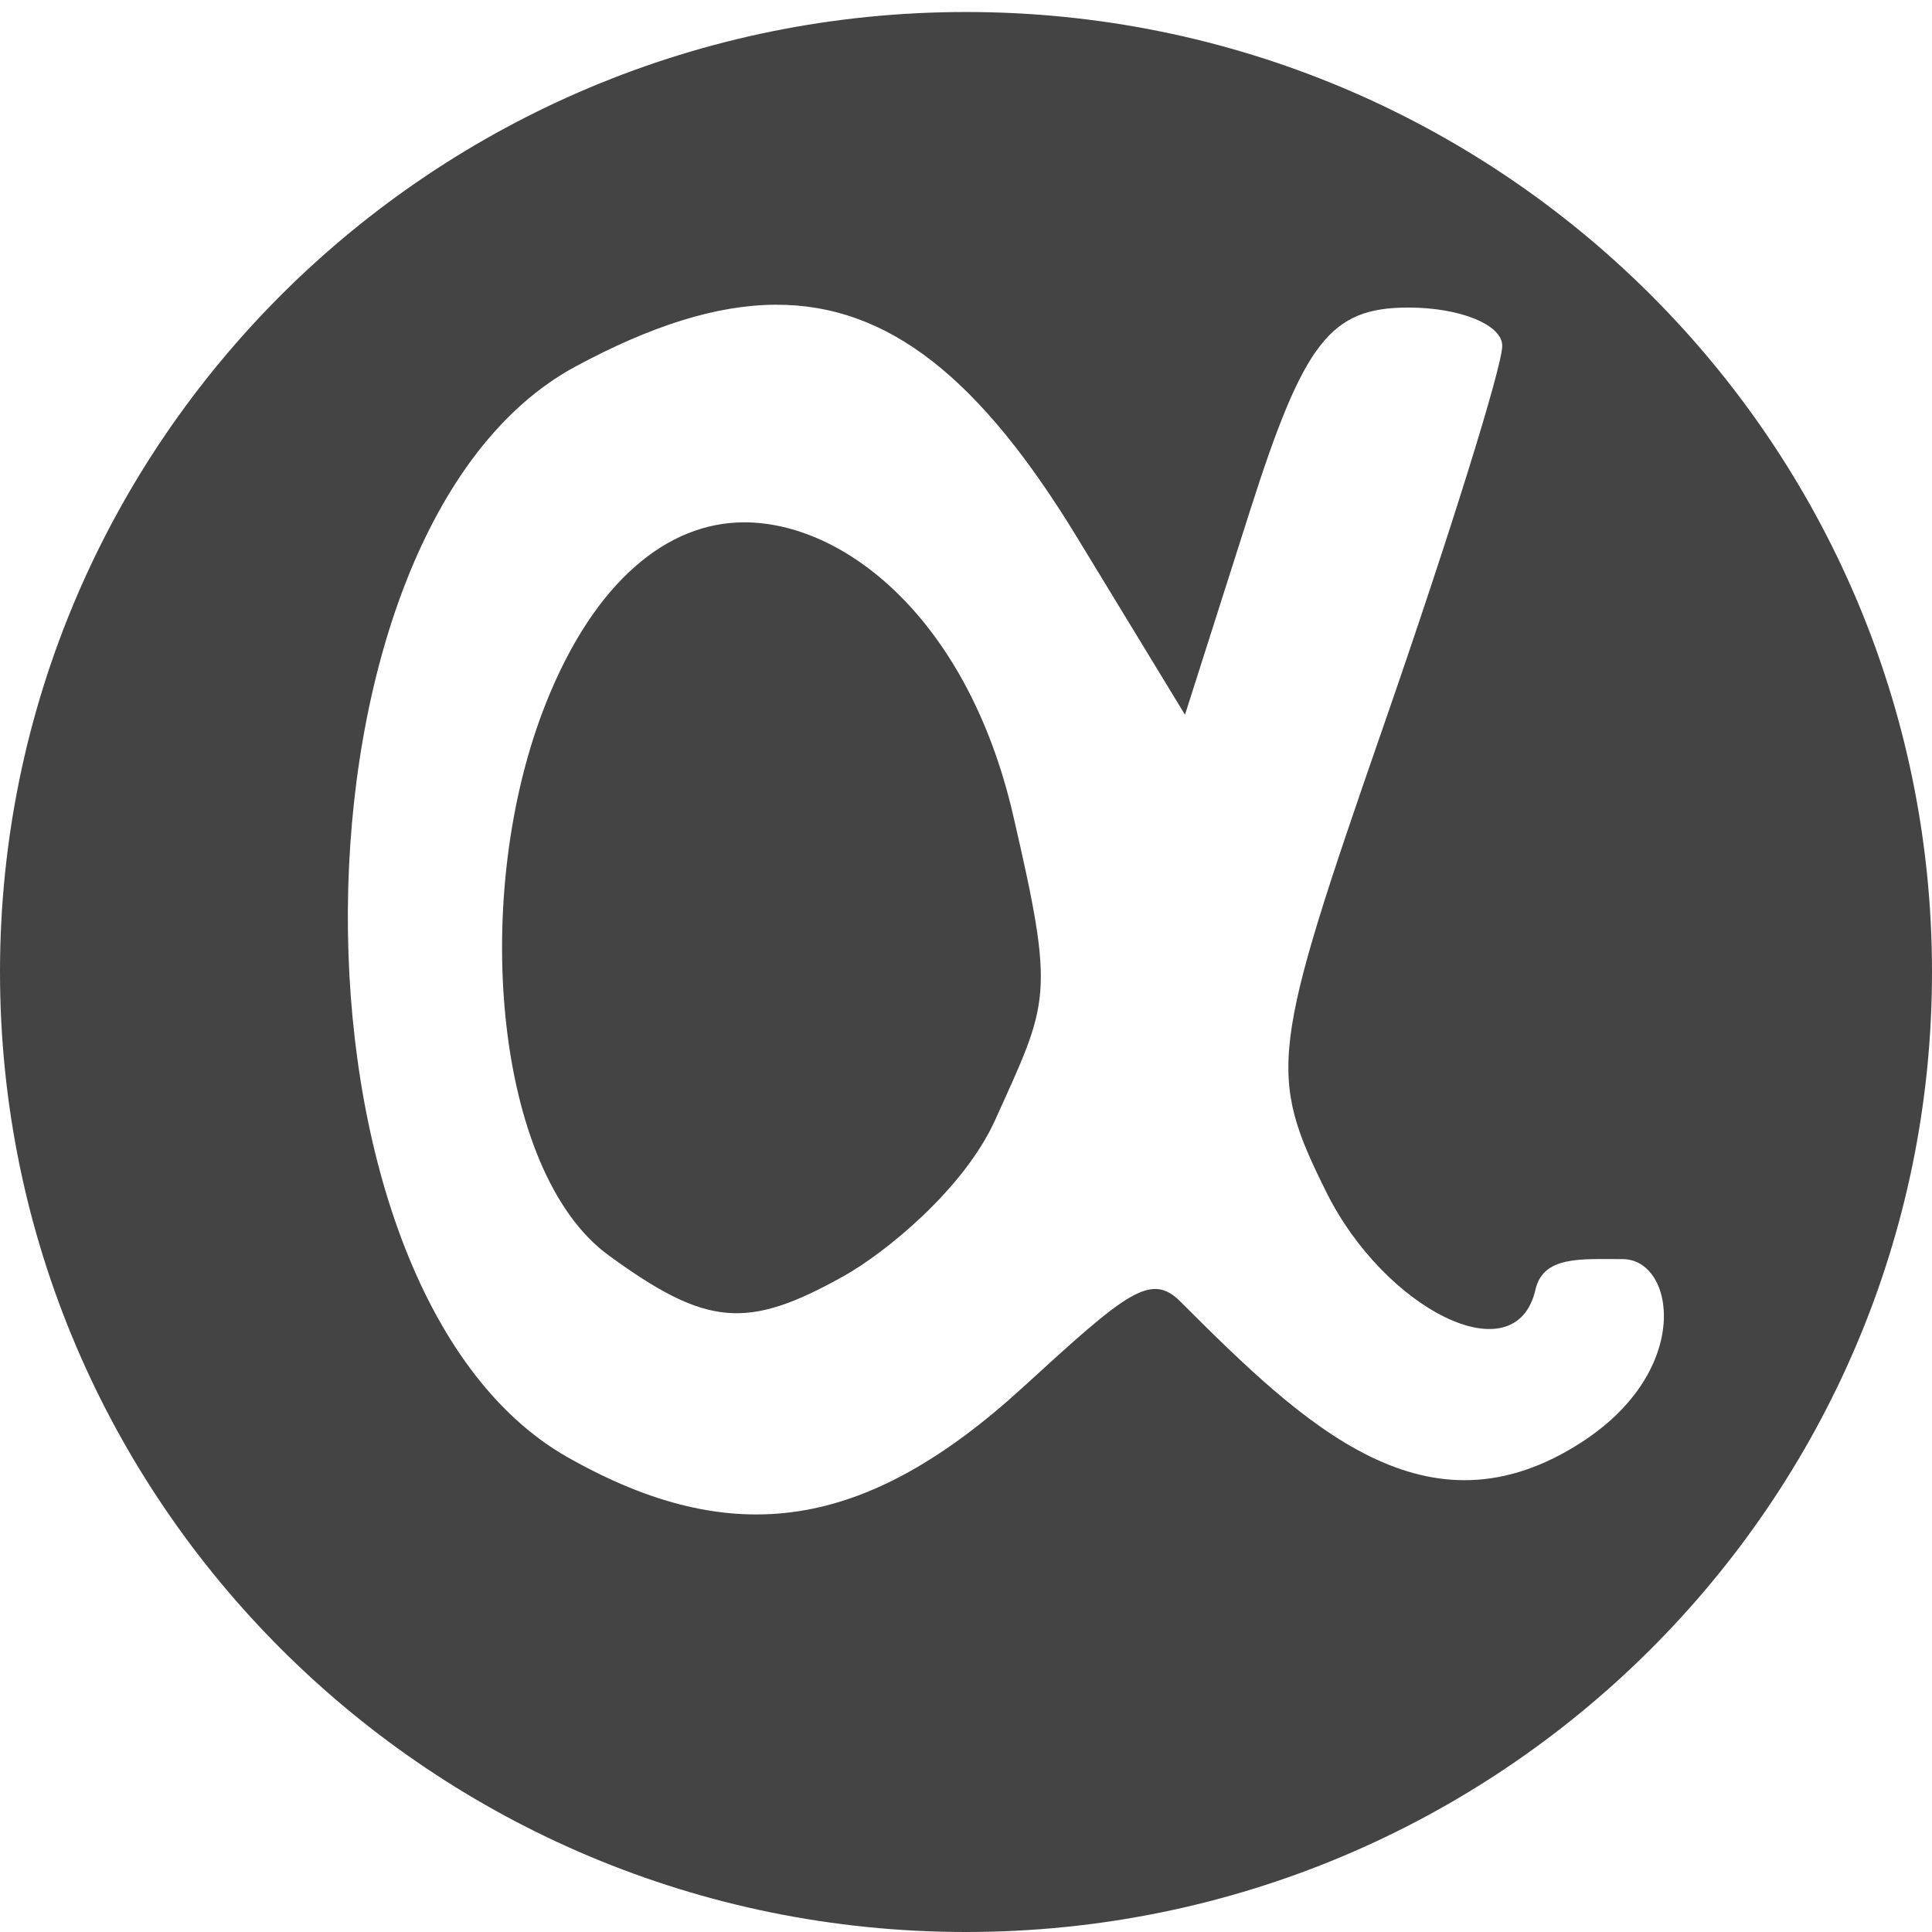
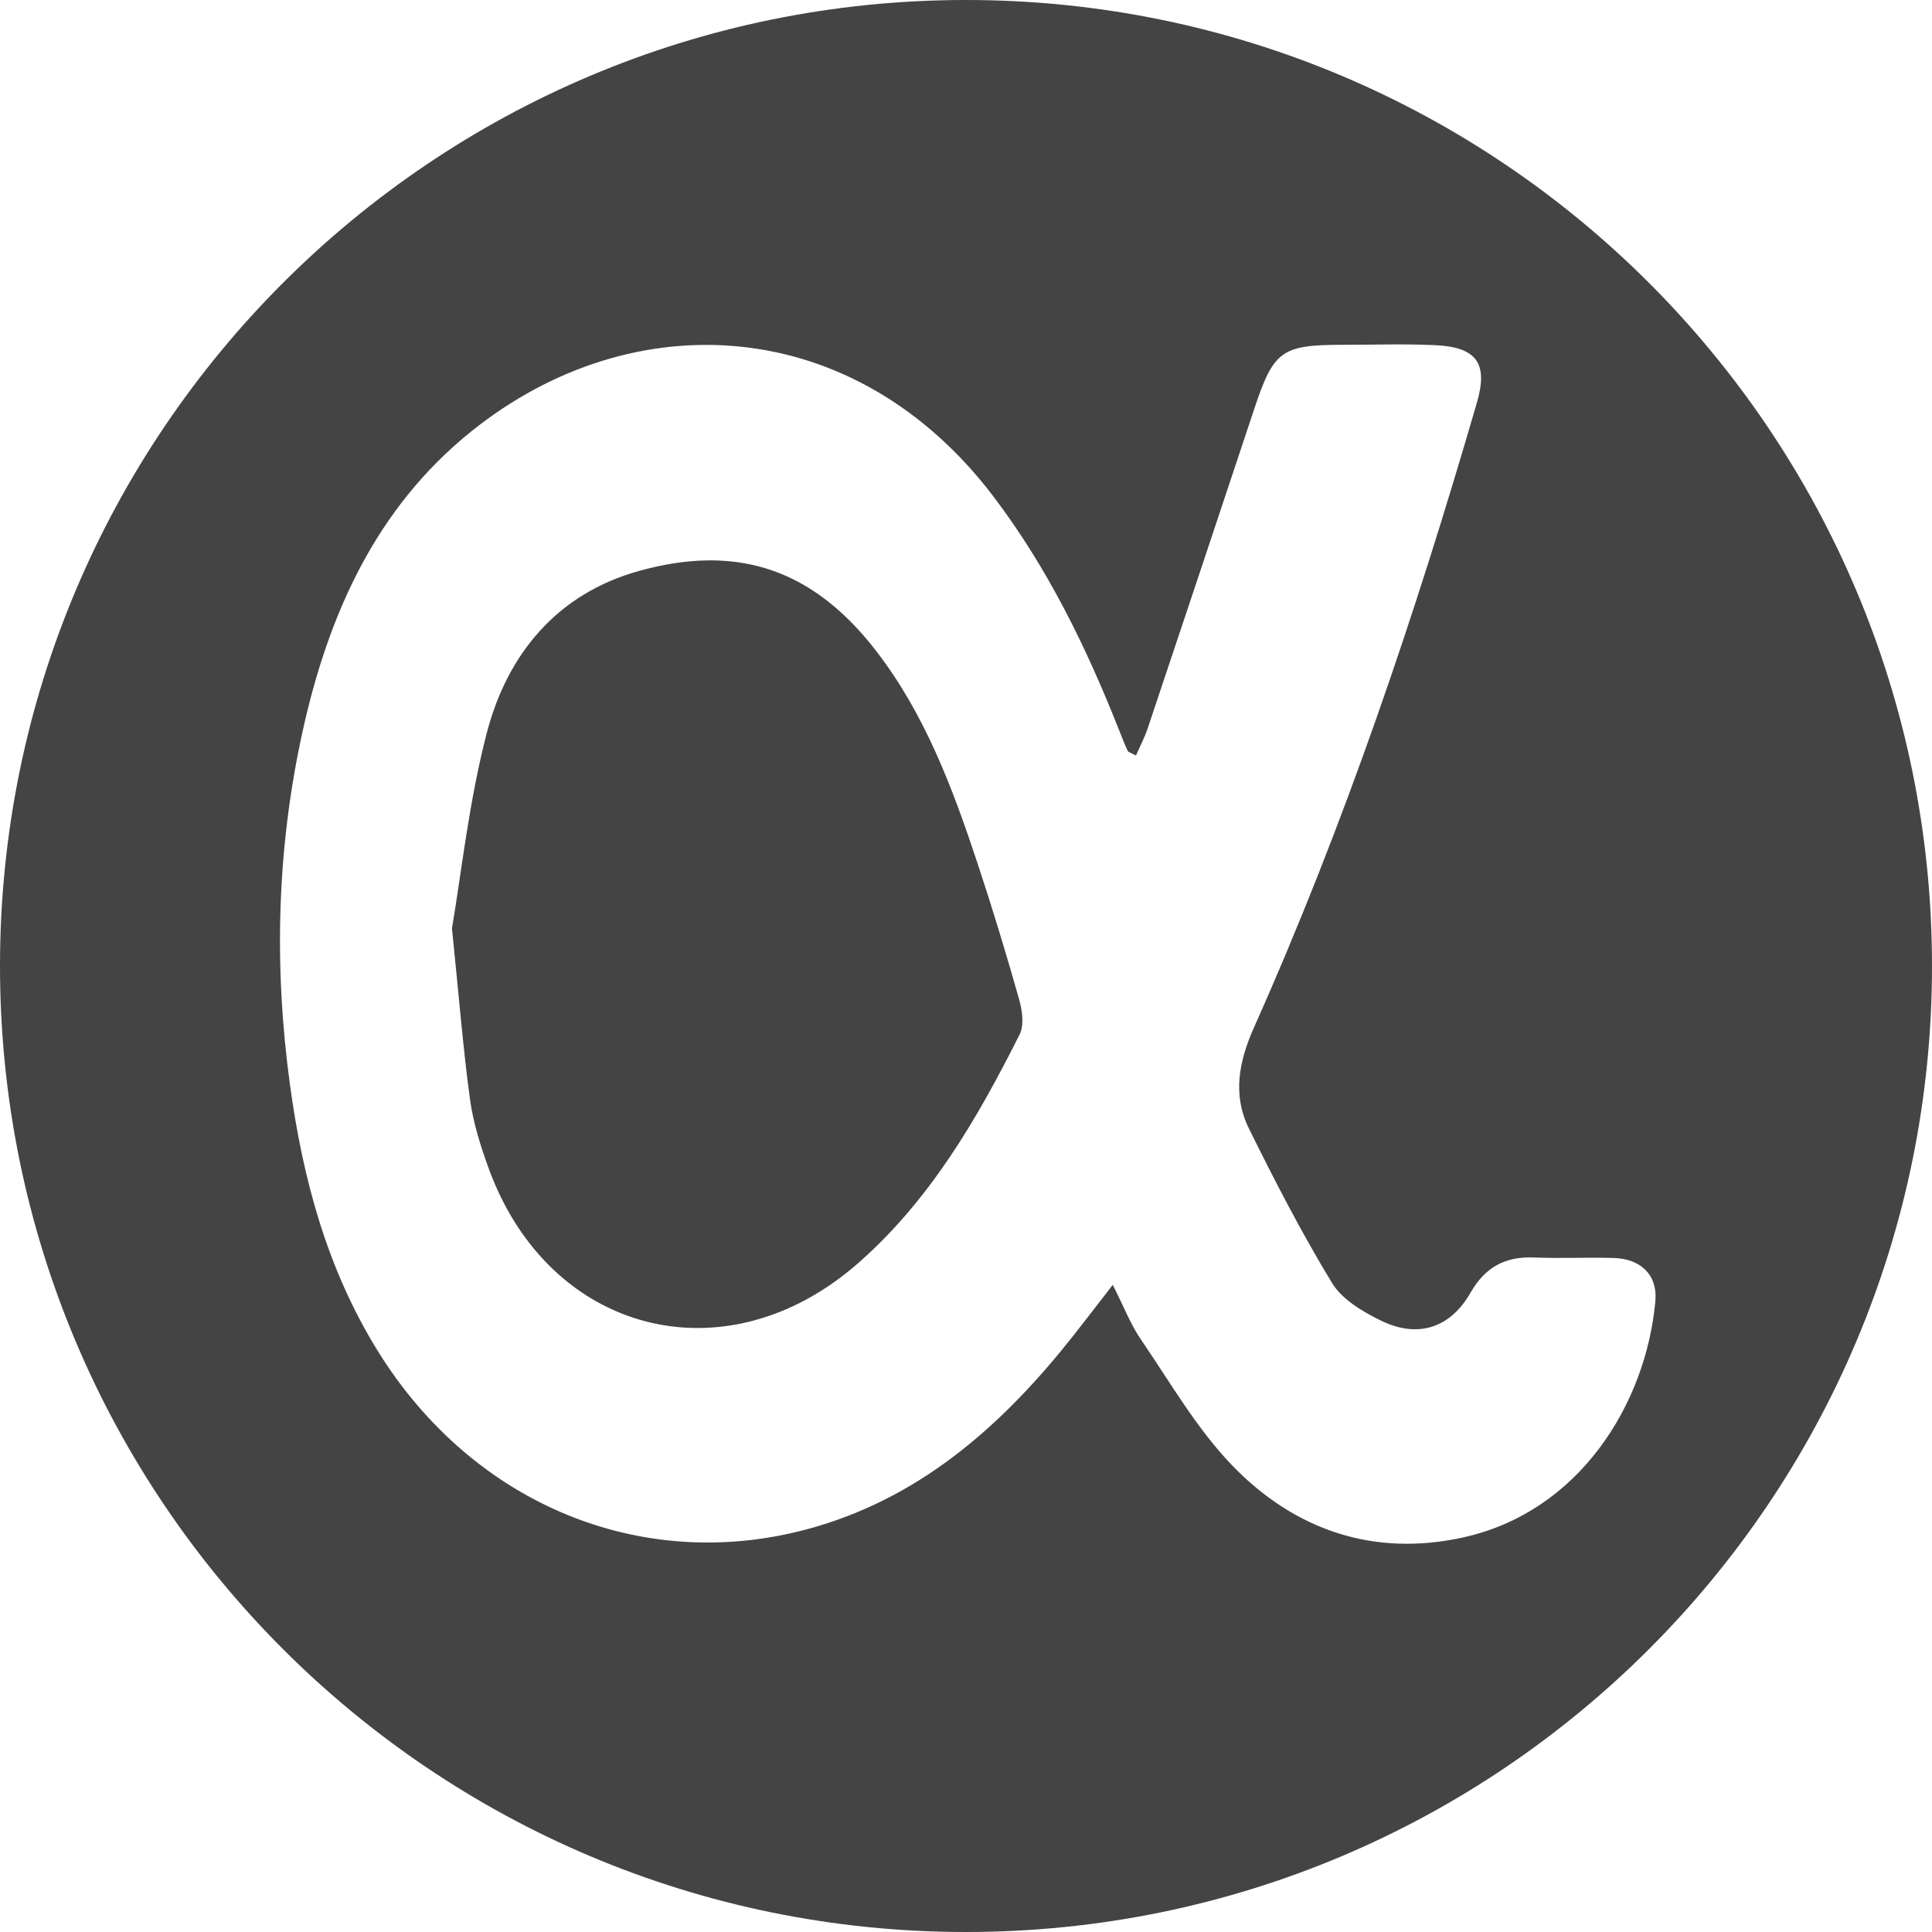
- <svg xmlns="http://www.w3.org/2000/svg" version="1.1" width="1000" height="1000" id="svg2">
-   <defs id="defs4" />
-   <g transform="translate(0,-52.36218)" id="layer1">
-     <path d="M 500,58.575 C 223.858,58.575 0,281.046 0,555.468 0,829.891 223.858,1052.362 500,1052.362 776.142,1052.362 1000,829.891 1000,555.468 1000,281.046 776.142,58.575 500,58.575 z M 401.224,210.094 c 58.679,-0.357 106.256,38.254 156.289,120.457 l 55.835,91.756 33.588,-105.392 c 28.023,-87.909 41.66,-105.361 82.122,-105.361 26.678,0 48.502,8.898 48.502,19.786 0,10.888 -27.652,99.456 -61.459,196.807 -58.676,168.961 -60.043,179.907 -29.58,241.287 29.952,60.35 97.876,95.385 108.212,50.495 4.041,-17.549 23.081,-15.854 45.133,-15.854 26.999,0 36.539,57.107 -20.795,94.494 -80.579,52.546 -143.863,-8.275 -208.085,-72.498 -15.39,-15.39 -27.816,-4.779 -81.375,44.22 -81.23,74.312 -150.017,84.922 -235.769,36.373 -153.813,-87.082 -150.973,-481.069 4.07,-564.608 38.793,-20.902 72.575,-31.776 103.312,-31.962 z M 384.85,322.723 c -39.262,0.164 -76.871,30.254 -102.007,92.937 -39.774,99.185 -27.187,243.129 32.131,286.42 51.077,37.276 71.919,38.57 121.703,10.809 20.56,-11.465 62.009,-44.452 78.486,-80.978 27.882,-61.809 31.144,-63.01 9.197,-157.762 C 500.827,372.549 436.96,322.506 384.85,322.723 z" id="path3113" style="fill:#444444;fill-opacity:1" />
-   </g>
+ <svg xmlns="http://www.w3.org/2000/svg" version="1.1" id="Circle_1_" x="0px" y="0px" width="1000px" height="1000px" viewBox="0 0 1000 1000" enable-background="new 0 0 1000 1000" xml:space="preserve">
+   <defs id="defs7" />
+   <path d="M 500 0 C 223.858 0 0 223.858 0 500 C 3.7895613e-14 776.142 223.858 1000 500 1000 C 776.142 1000 1000 776.142 1000 500 C 1000 223.858 776.142 -1.1368684e-13 500 0 z M 719.156 178.281 C 727.037 178.234 734.92 178.293 742.781 178.656 C 764.184 179.646 770.389 187.93 764.469 208.312 C 732.498 318.389 695.893 426.88 649.125 531.656 C 641.218 549.372 637.843 566.715 646.438 584.125 C 659.841 611.278 673.783 638.282 689.5 664.125 C 694.681 672.643 705.304 678.903 714.75 683.531 C 733.89 692.908 750.717 687.375 761.188 669.031 C 768.635 655.98 778.982 650.283 793.812 650.875 C 807.578 651.426 821.378 650.739 835.156 651.125 C 849.278 651.518 858.057 659.928 856.812 673.5 C 851.909 727.095 817.24 782.437 757.562 795.719 C 711.126 806.054 670.095 791.987 637.781 758.5 C 619.264 739.316 605.635 715.357 590.406 693.125 C 585.197 685.522 581.851 676.648 575.969 665.031 C 568.049 675.248 561.883 683.309 555.594 691.281 C 520.186 736.17 478.772 773.578 422.719 790.125 C 334.764 816.096 245.207 779.667 195.375 699 C 169.312 656.809 156.757 610.307 150.094 561.531 C 141.695 500.034 143.297 439.012 156.625 378.531 C 169.937 318.125 194.514 263 243.906 223.312 C 327.735 155.956 442.601 162.437 514.406 257.25 C 542.282 294.058 562.283 335.028 579.156 377.719 C 580.598 381.369 582.026 385.028 583.656 388.594 C 583.968 389.278 585.229 389.546 587.969 391.062 C 590.067 386.284 592.439 381.786 594.031 377.031 C 612.447 322.063 630.789 267.077 649.062 212.062 C 659.255 181.369 663.144 178.469 695.5 178.469 C 703.378 178.469 711.276 178.328 719.156 178.281 z M 366.156 290.062 C 354.984 290.217 343.268 292.06 330.938 295.469 C 288.425 307.22 262.549 338.449 251.875 379.688 C 242.611 415.481 238.71 452.651 233.938 480.5 C 237.607 516.454 239.711 542.865 243.281 569.062 C 244.921 581.101 248.681 593.017 252.844 604.5 C 284.012 690.481 375.439 714.056 444.094 653.875 C 481.452 621.128 505.865 579.023 527.781 535.375 C 530.232 530.493 529.072 522.805 527.438 517.031 C 520.751 493.435 513.629 469.934 505.906 446.656 C 493.038 407.869 478.734 369.58 453.406 336.812 C 428.229 304.238 399.674 289.598 366.156 290.062 z " id="Circle" style="fill:#444444;fill-opacity:1" />
</svg>
